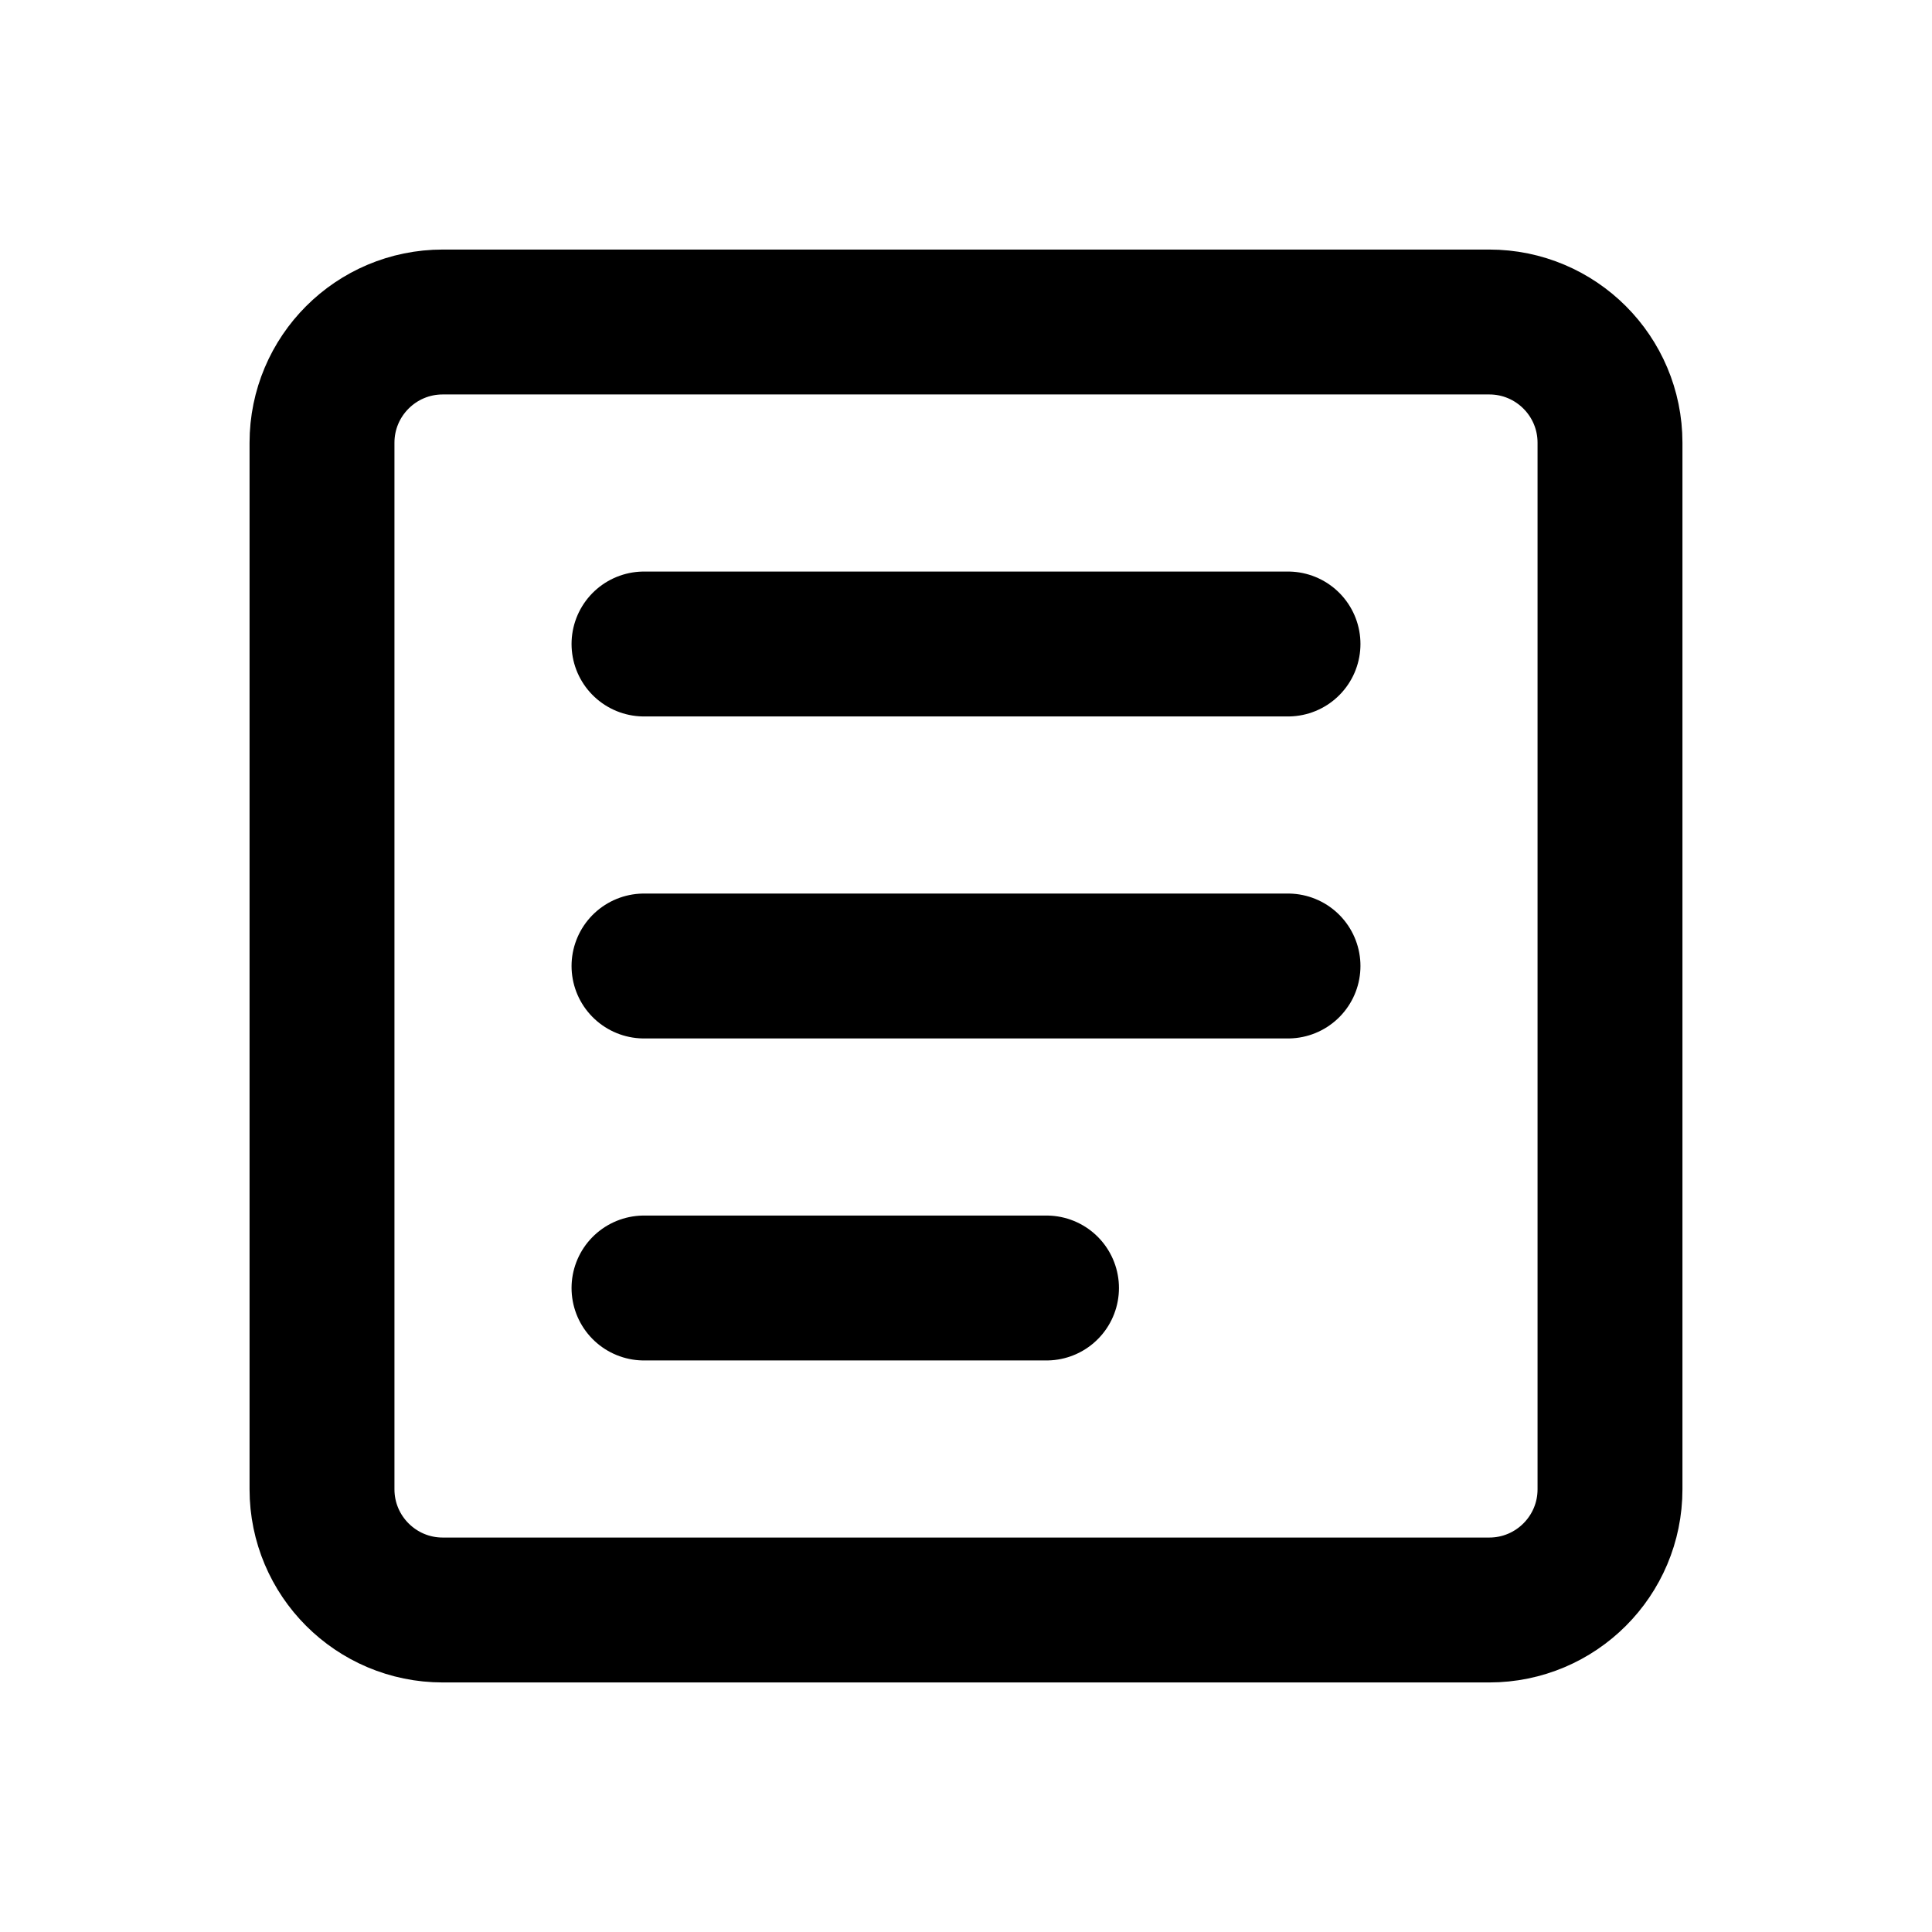
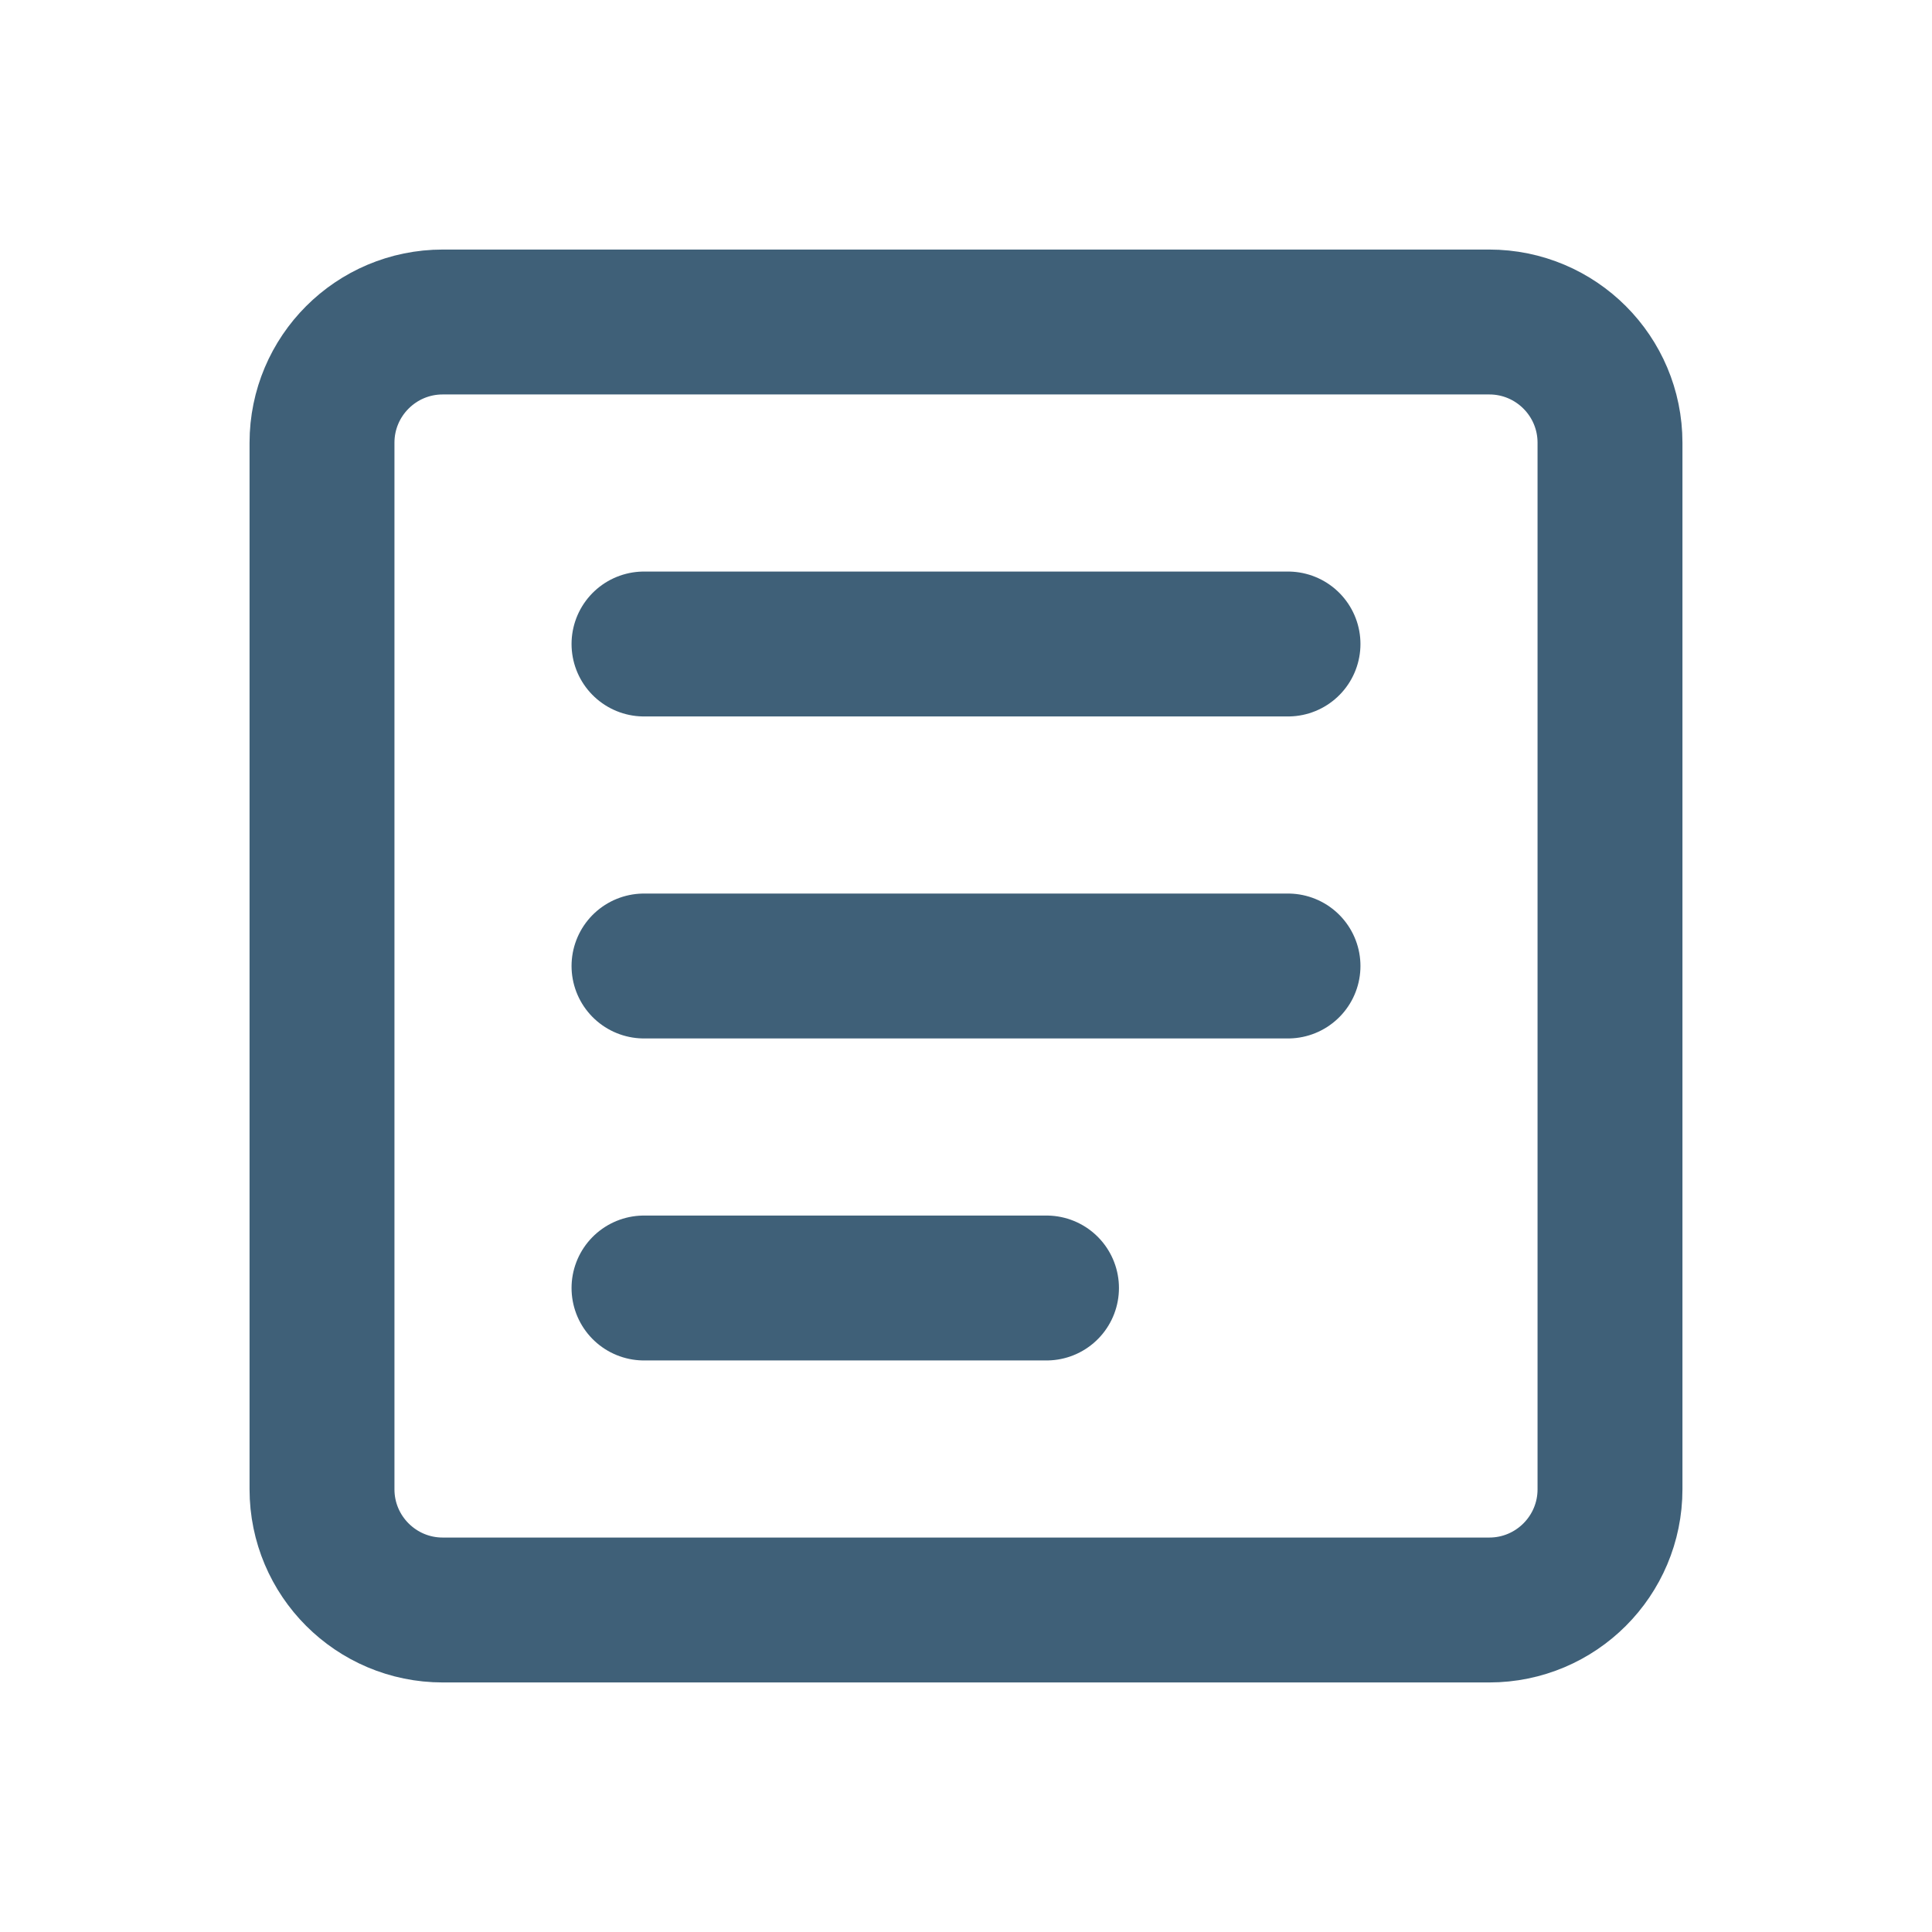
<svg xmlns="http://www.w3.org/2000/svg" width="24" height="24" viewBox="0 0 24 24" fill="none">
-   <path d="M4 5.5A1.5 1.5 0 0 1 5.5 4h13A1.5 1.5 0 0 1 20 5.5v13a1.5 1.5 0 0 1-1.5 1.5h-13A1.5 1.5 0 0 1 4 18.5v-13Z" stroke="currentColor" stroke-width="1.8" />
-   <path d="M8 8h8M8 12h8M8 16h5" stroke="currentColor" stroke-width="1.8" stroke-linecap="round" />
+   <path d="M4 5.5A1.5 1.5 0 0 1 5.5 4h13A1.5 1.5 0 0 1 20 5.5v13a1.5 1.5 0 0 1-1.5 1.5h-13A1.5 1.5 0 0 1 4 18.5v-13Z" stroke="#3F6078" stroke-width="1.8" />
+   <path d="M8 8h8M8 12h8M8 16h5" stroke="#3F6078" stroke-width="1.8" stroke-linecap="round" />
</svg>
